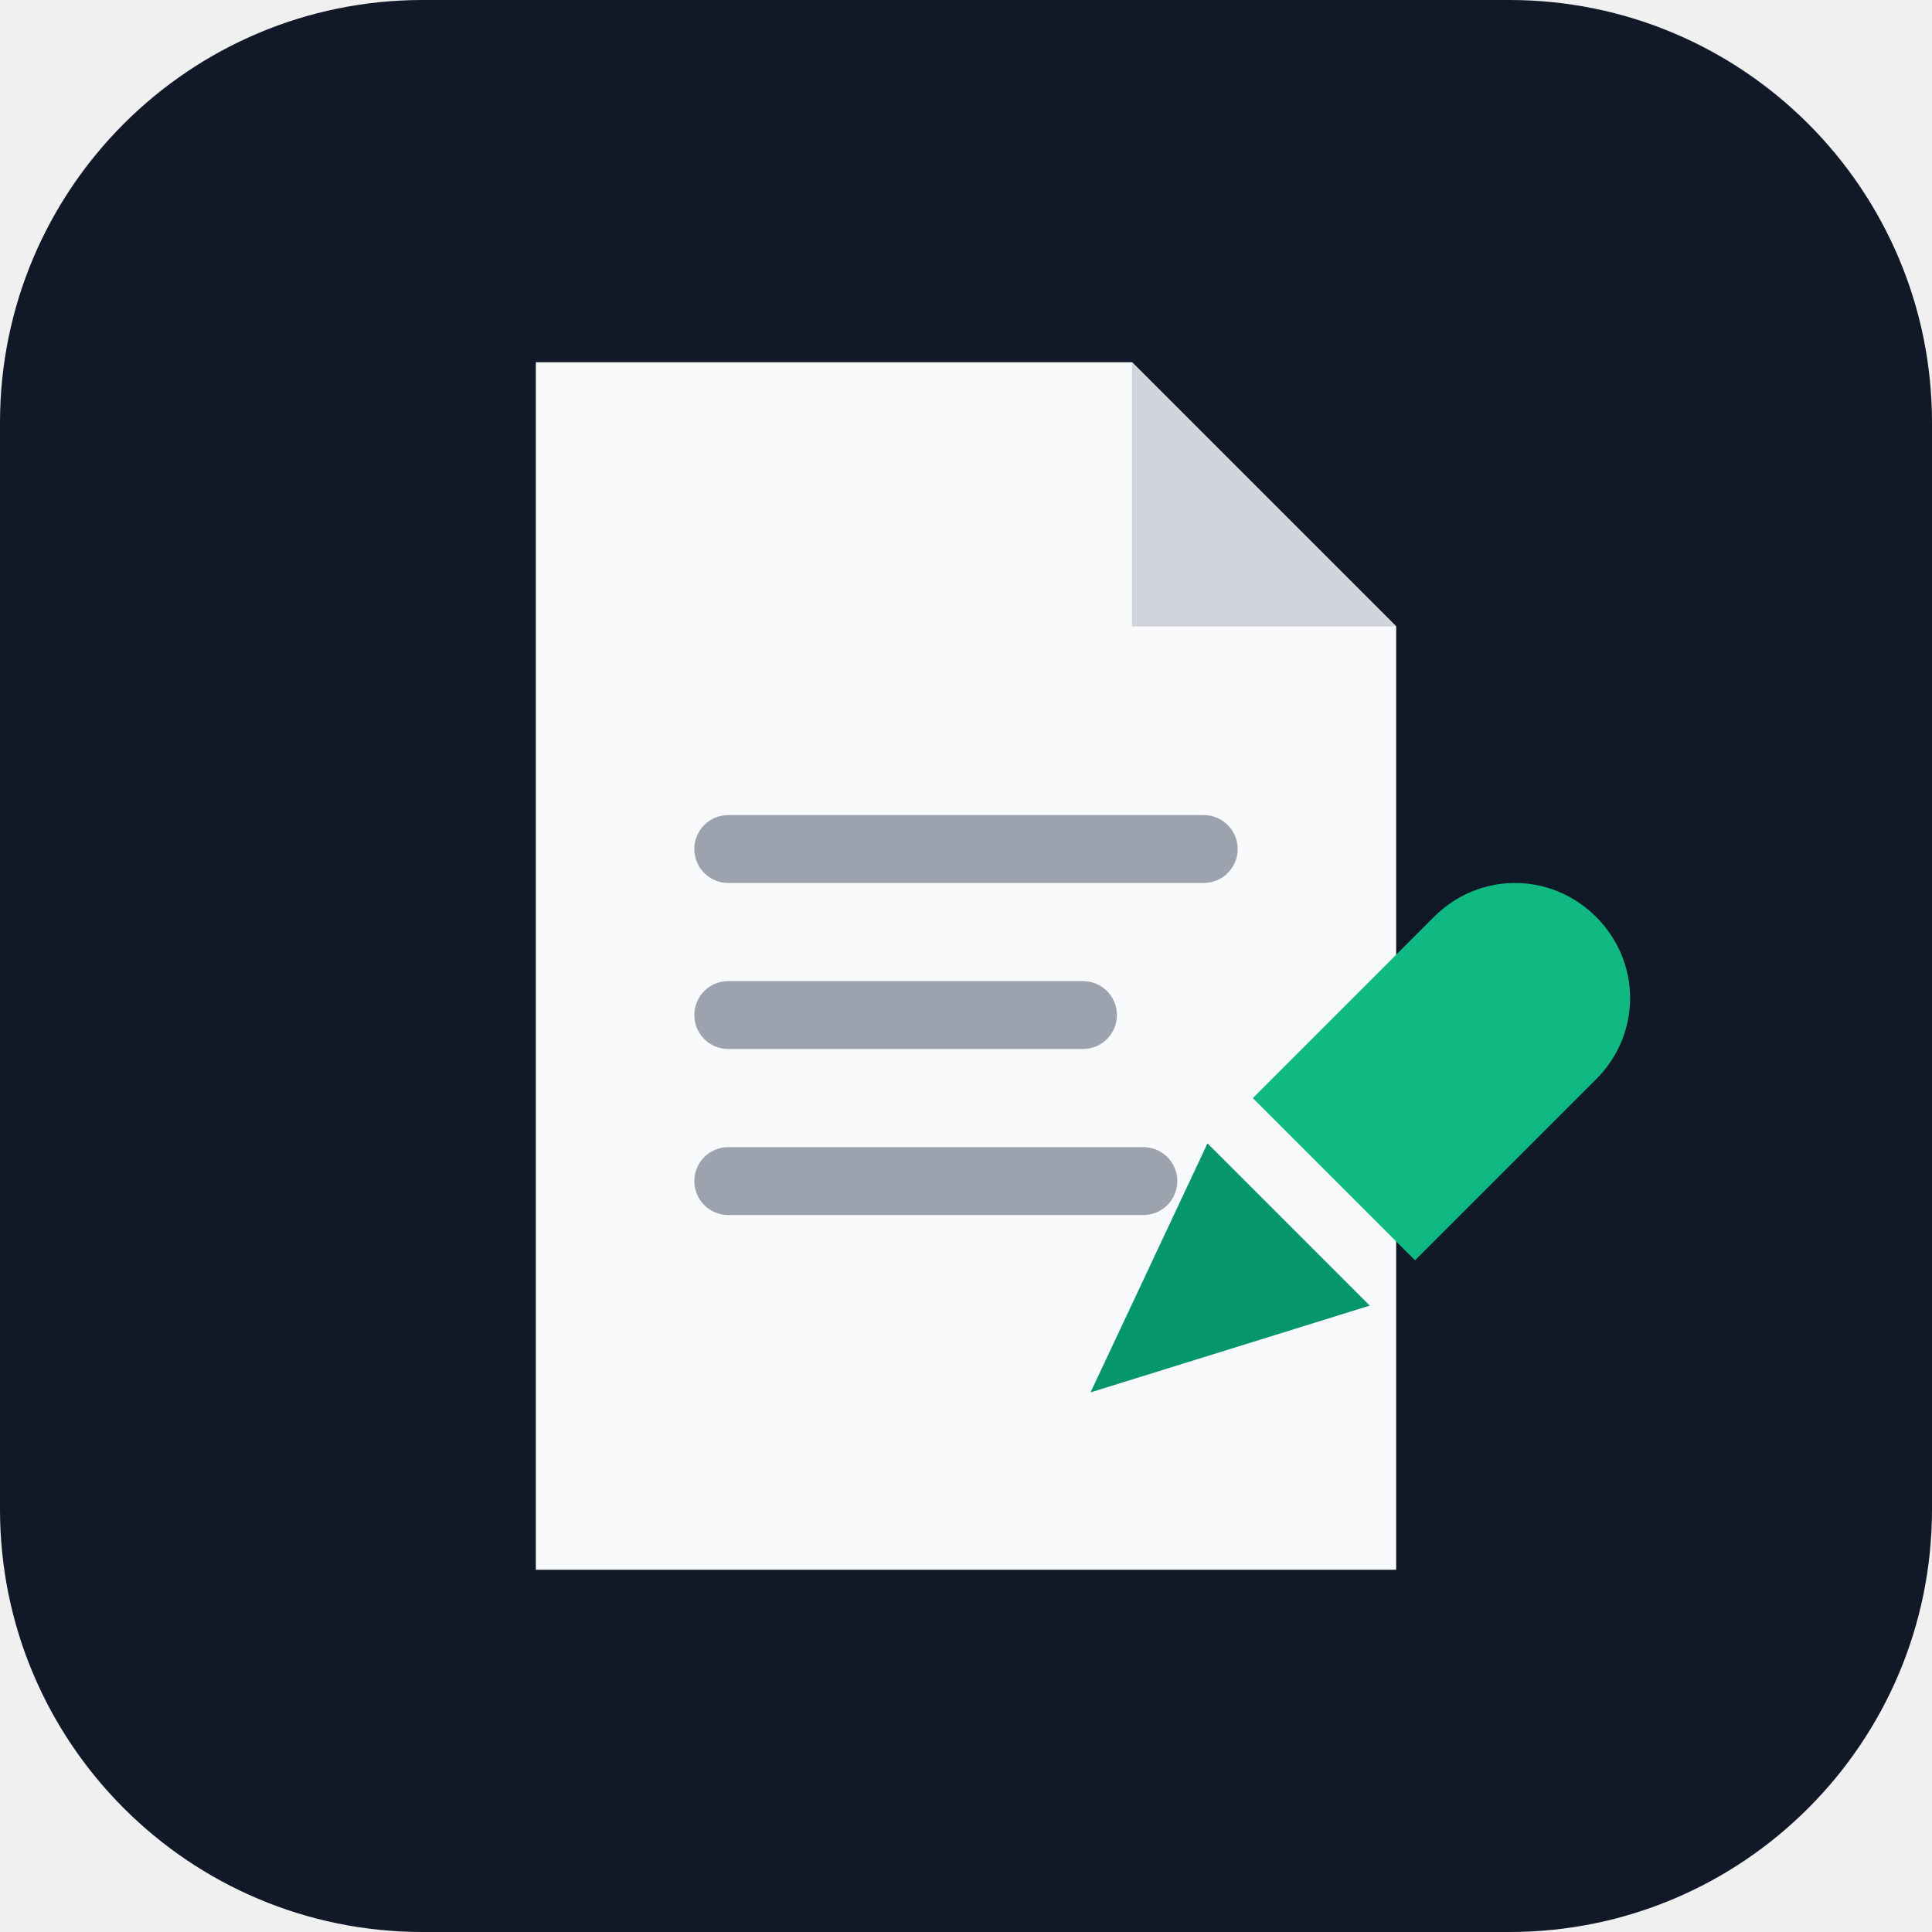
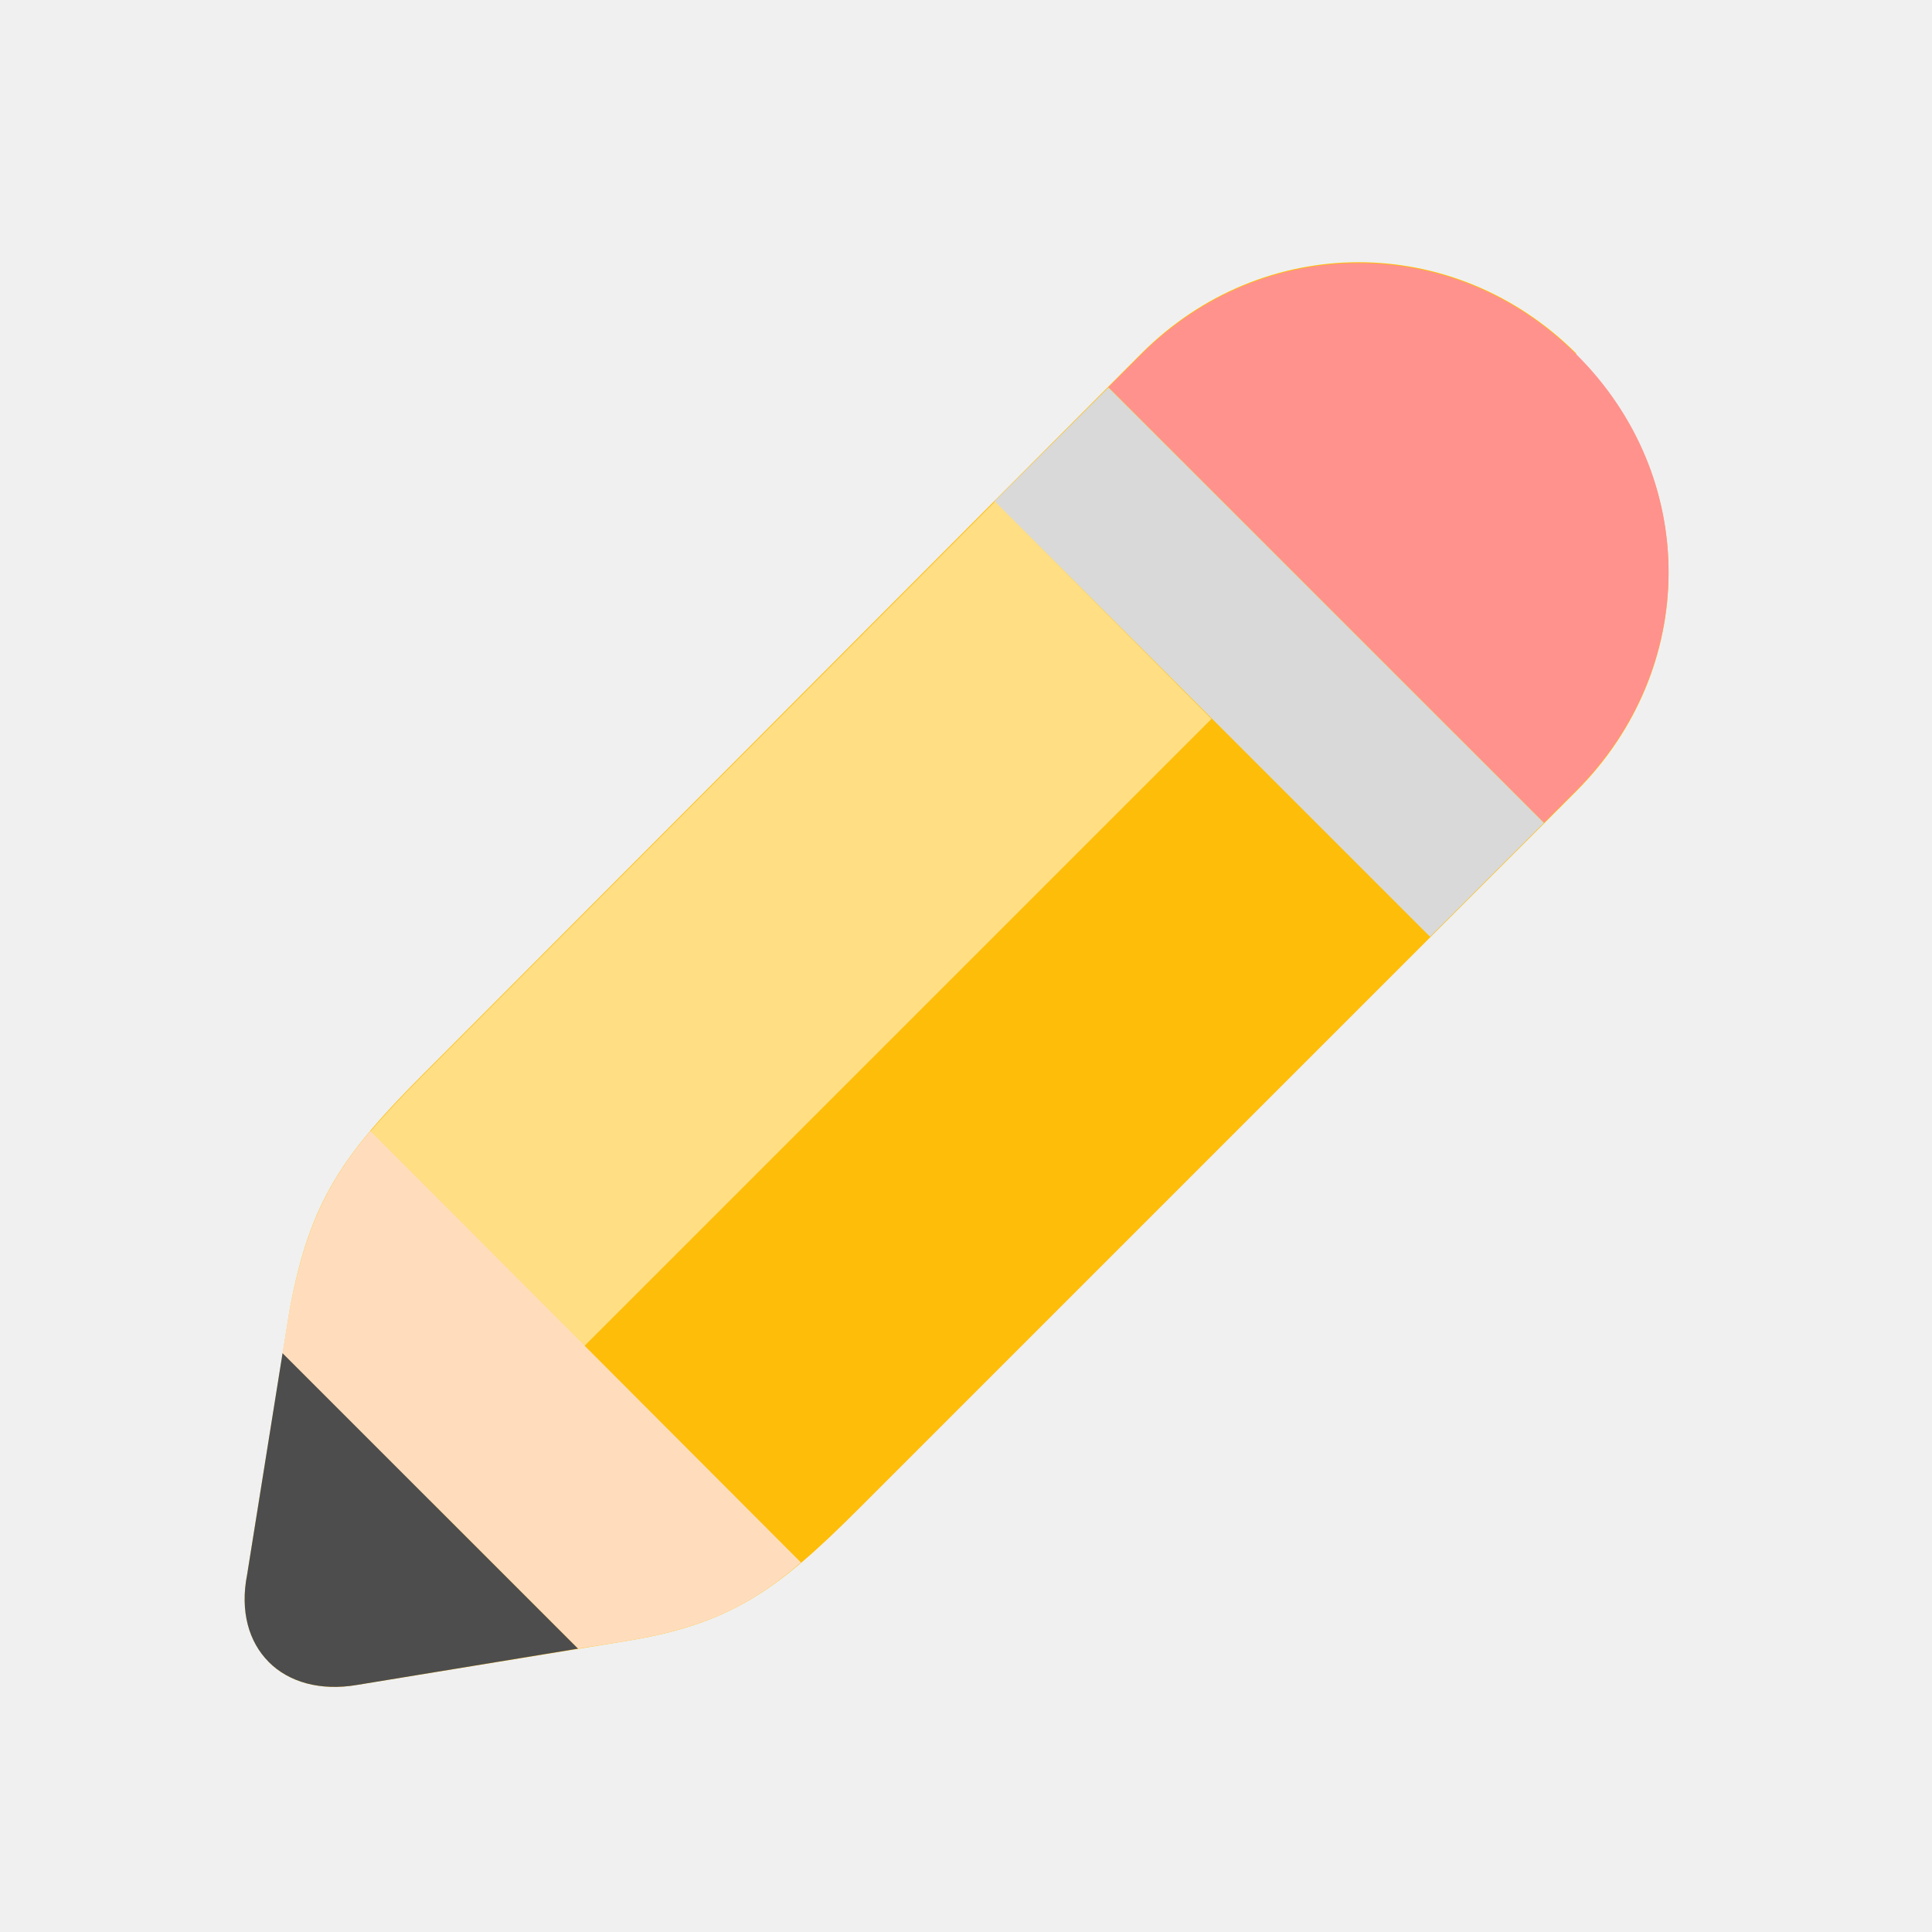
- <svg xmlns="http://www.w3.org/2000/svg" viewBox="0 0 512 512" role="img" aria-labelledby="title desc">
-   <rect width="512" height="512" rx="112" fill="#111827" />
-   <path d="M142 96h158l70 70v250H142z" fill="#F9FAFB" />
-   <path d="M300 96v70h70" fill="#D1D5DB" />
-   <rect x="184" y="216" width="144" height="18" rx="9" fill="#9CA3AF" />
-   <rect x="184" y="260" width="112" height="18" rx="9" fill="#9CA3AF" />
-   <rect x="184" y="304" width="128" height="18" rx="9" fill="#9CA3AF" />
-   <path d="M332 291l48-48c12-12 31-12 43 0s12 31 0 43l-48 48-43-43z" fill="#10B981" />
-   <path d="M320 303l43 43-74 23z" fill="#059669" />
+ <svg xmlns="http://www.w3.org/2000/svg" width="24" height="24" viewBox="0 0 24 24" fill="none">
+   <path d="M19.58 4.39C18.05 2.87 15.68 2.89 14.18 4.39L5.27 13.33C4.26 14.34 3.85 14.92 3.6 16.26L3.07 19.56C2.89 20.47 3.51 21.09 4.44 20.93L7.75 20.39C9.07 20.18 9.65 19.76 10.66 18.75L19.58 9.83C21.1 8.31 21.12 5.94 19.58 4.41V4.39Z" fill="#FEBD08" />
+   <path d="M19.58 9.82C21.1 8.3 21.12 5.93 19.58 4.4C18.05 2.88 15.68 2.9 14.18 4.4L13.77 4.81L19.18 10.22L19.58 9.82Z" fill="#FF928C" />
+   <path d="M13.769 4.813L12.355 6.227L17.765 11.637L19.179 10.222L13.769 4.813Z" fill="#D9D9D9" />
+   <path opacity="0.5" d="M12.36 6.23L5.27 13.34C4.26 14.35 3.85 14.93 3.6 16.27L3.07 19.57C2.98 20.02 3.09 20.4 3.33 20.65L15.05 8.93L12.36 6.23Z" fill="white" />
+   <path d="M4.6 14.05C4.06 14.69 3.79 15.27 3.6 16.26L3.51 16.81L7.18 20.48L7.75 20.39C8.74 20.23 9.31 19.96 9.95 19.41L4.6 14.05Z" fill="#FFDDBC" />
+   <path d="M3.51 16.81L3.07 19.56C2.89 20.47 3.51 21.09 4.44 20.93L7.18 20.48L3.51 16.81Z" fill="#4D4D4D" />
</svg>
